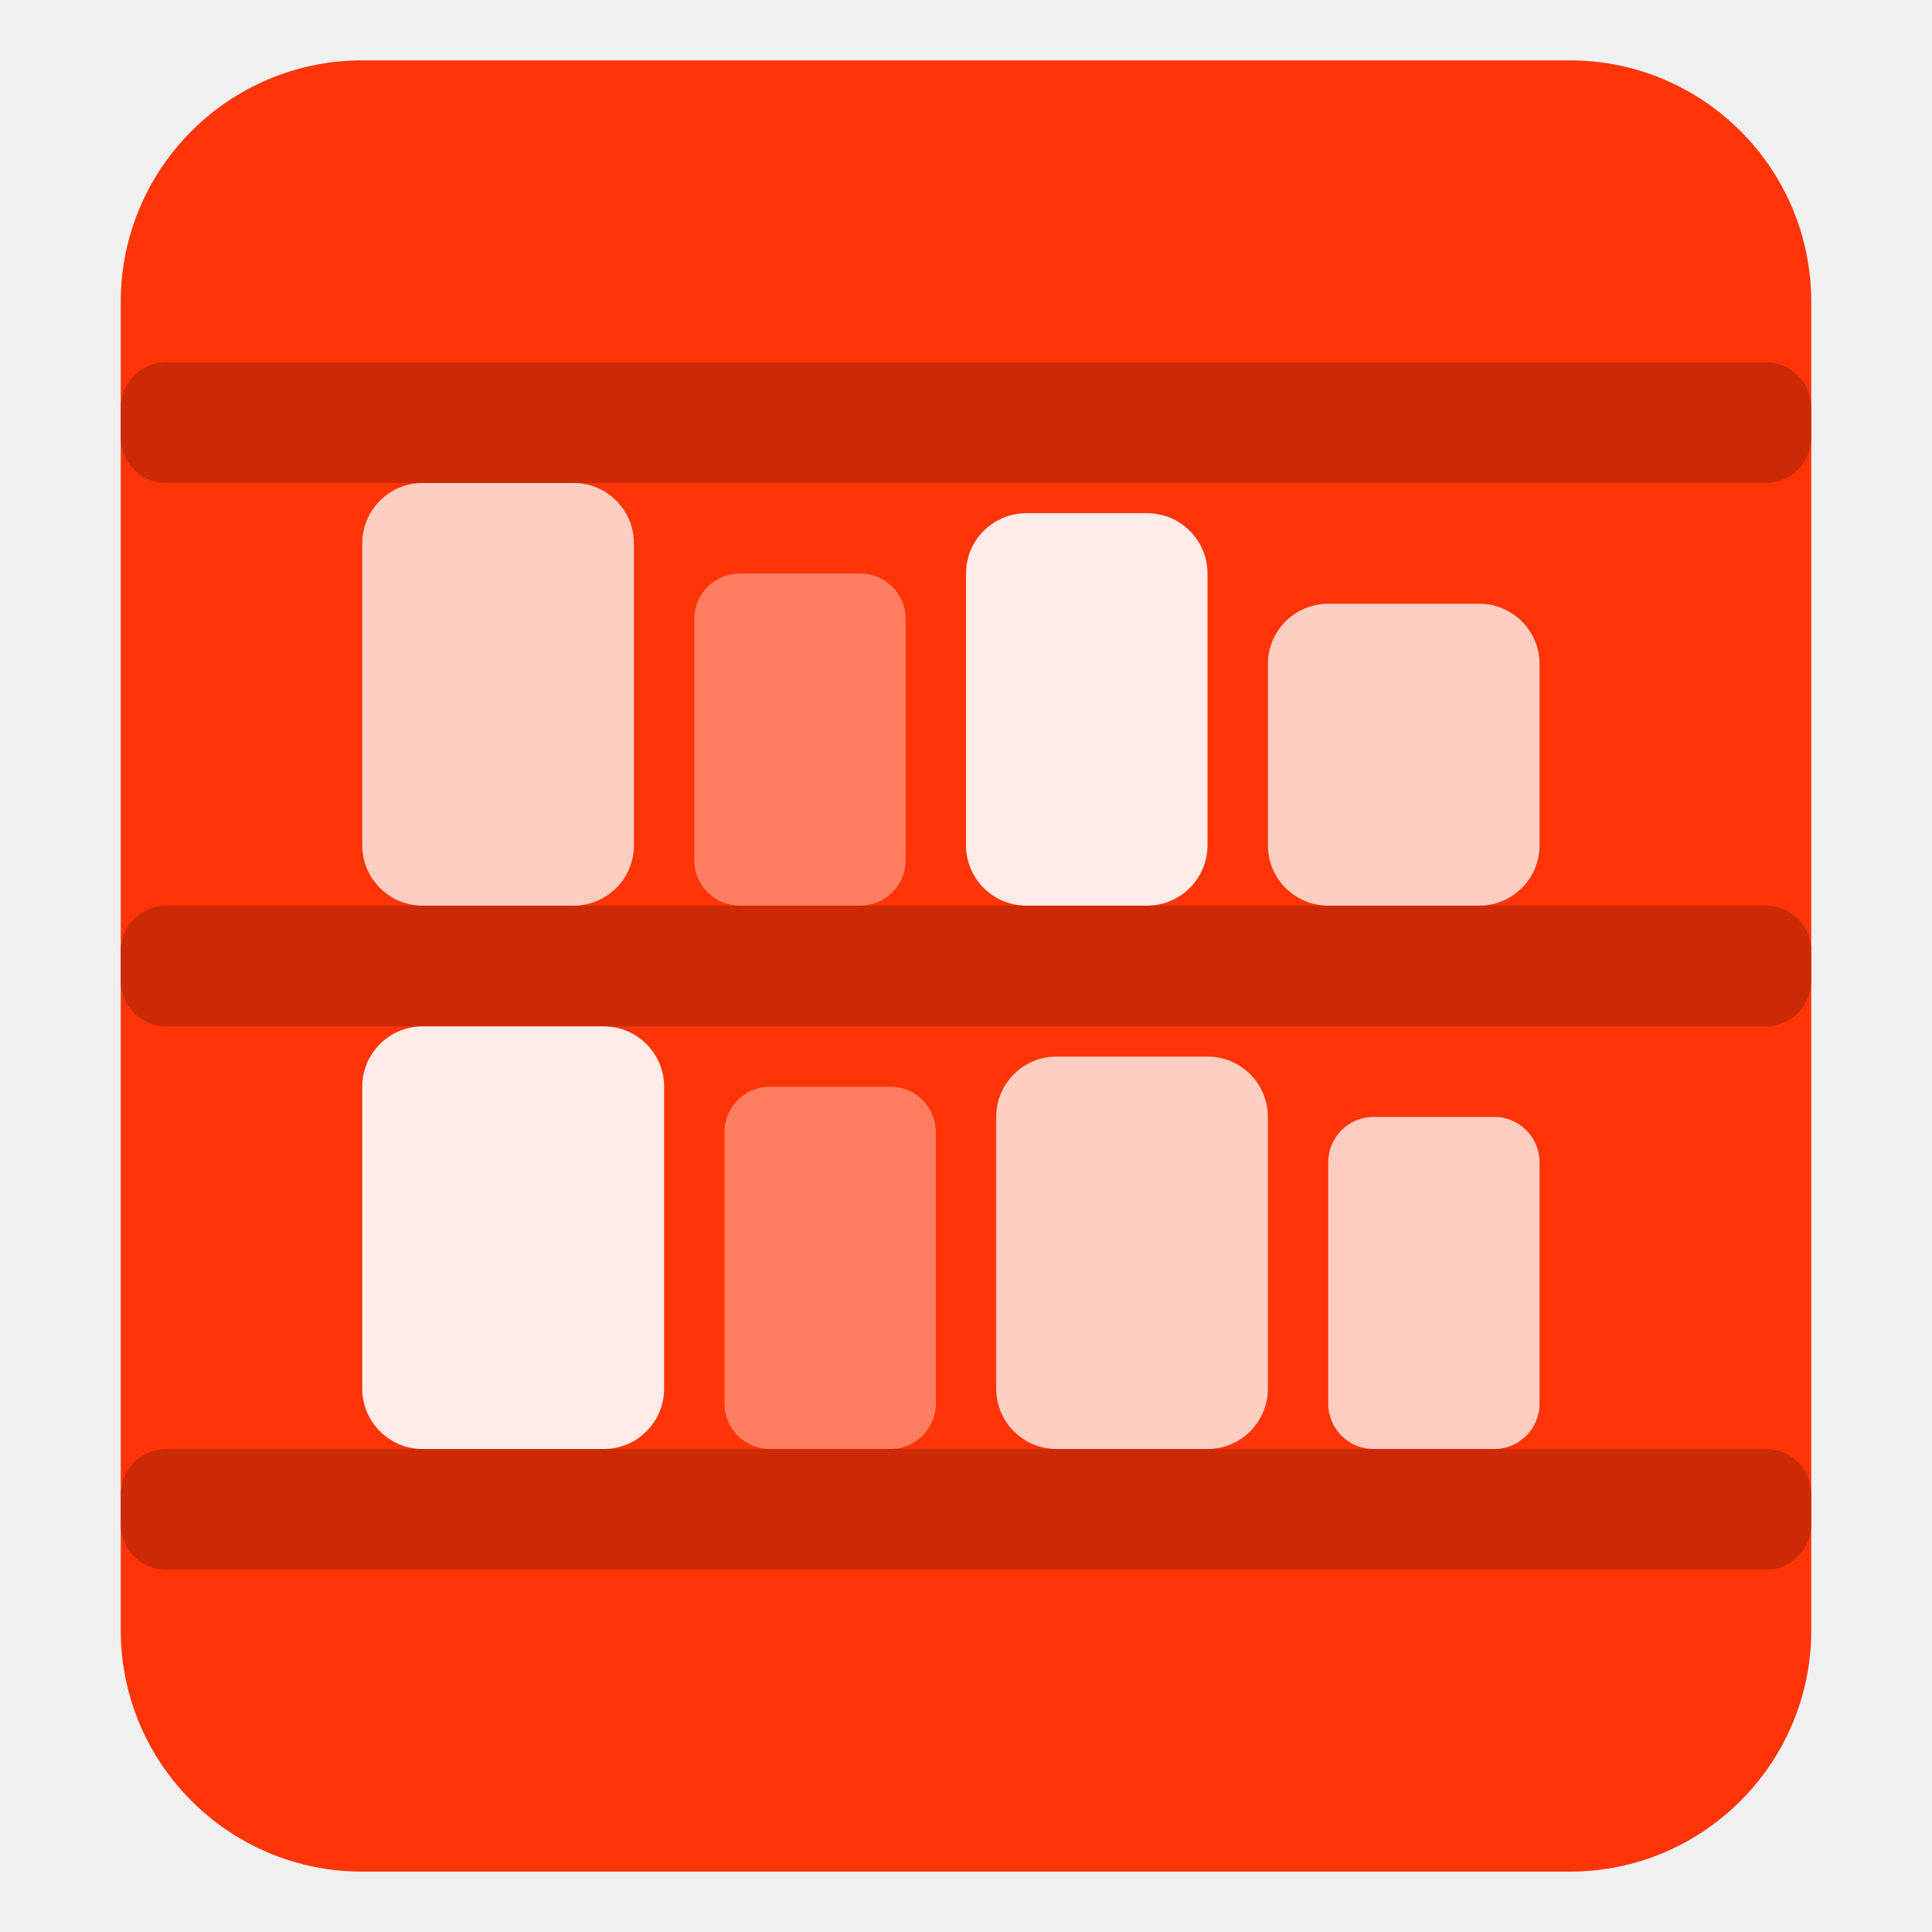
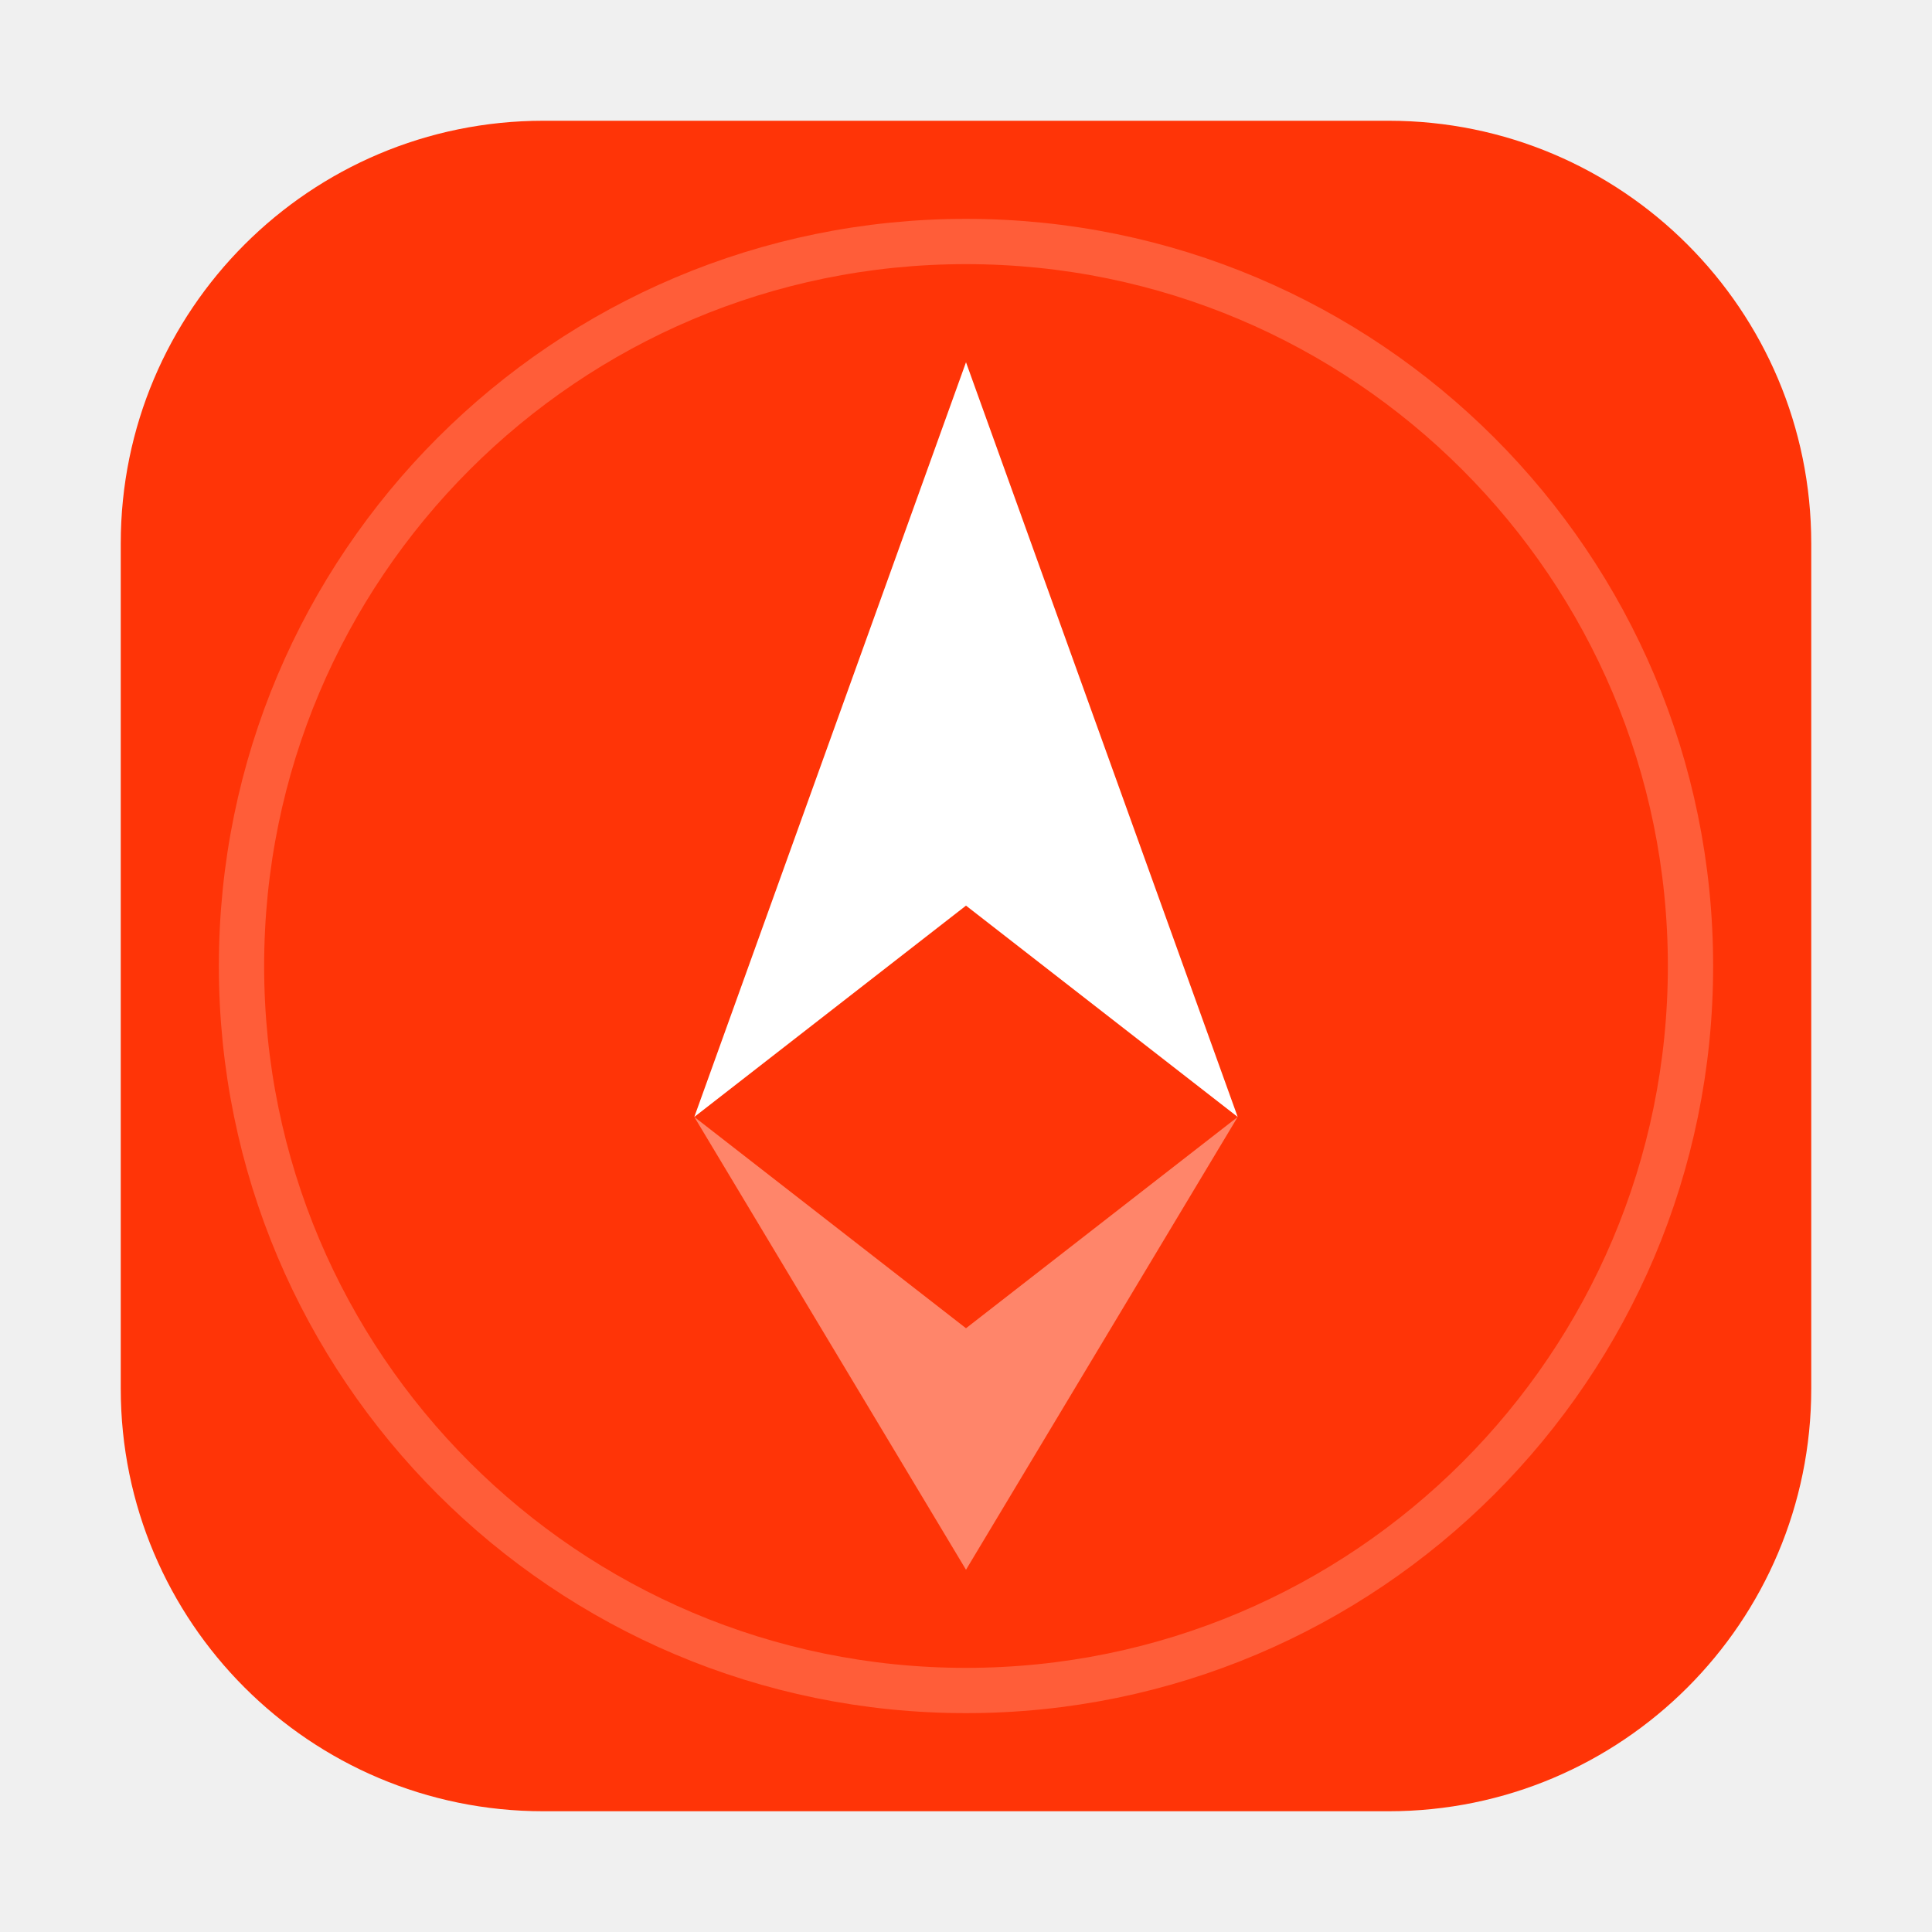
<svg xmlns="http://www.w3.org/2000/svg" viewBox="0 0 64 64">
-   <rect x="4" y="2" width="56" height="60" rx="8" fill="#FF3407" />
-   <rect x="4" y="12" width="56" height="4" rx="1.5" fill="#CC2A06" />
-   <rect x="4" y="30" width="56" height="4" rx="1.5" fill="#CC2A06" />
-   <rect x="4" y="48" width="56" height="4" rx="1.5" fill="#CC2A06" />
-   <rect x="12" y="16" width="9" height="14" rx="2" fill="#FFCEC3" />
-   <rect x="23" y="19" width="7" height="11" rx="1.5" fill="#FF7D60" />
-   <rect x="32" y="17" width="8" height="13" rx="2" fill="white" fill-opacity="0.9" />
-   <rect x="42" y="20" width="9" height="10" rx="2" fill="#FFCEC3" />
-   <rect x="12" y="34" width="10" height="14" rx="2" fill="white" fill-opacity="0.9" />
-   <rect x="24" y="36" width="7" height="12" rx="1.5" fill="#FF7D60" />
-   <rect x="33" y="35" width="9" height="13" rx="2" fill="#FFCEC3" />
-   <rect x="44" y="37" width="7" height="11" rx="1.5" fill="white" fill-opacity="0.75" />
+   <rect x="4" y="4" width="56" height="56" rx="14" fill="#FF3407" />
+   <path d="M32 12 L23 37 L32 30 L41 37 Z" fill="white" />
+   <path d="M32 52 L41 37 L32 44 L23 37 Z" fill="white" fill-opacity="0.4" />
+   <circle cx="32" cy="32" r="24" stroke="white" stroke-width="1.5" stroke-opacity="0.2" fill="none" />
</svg>
